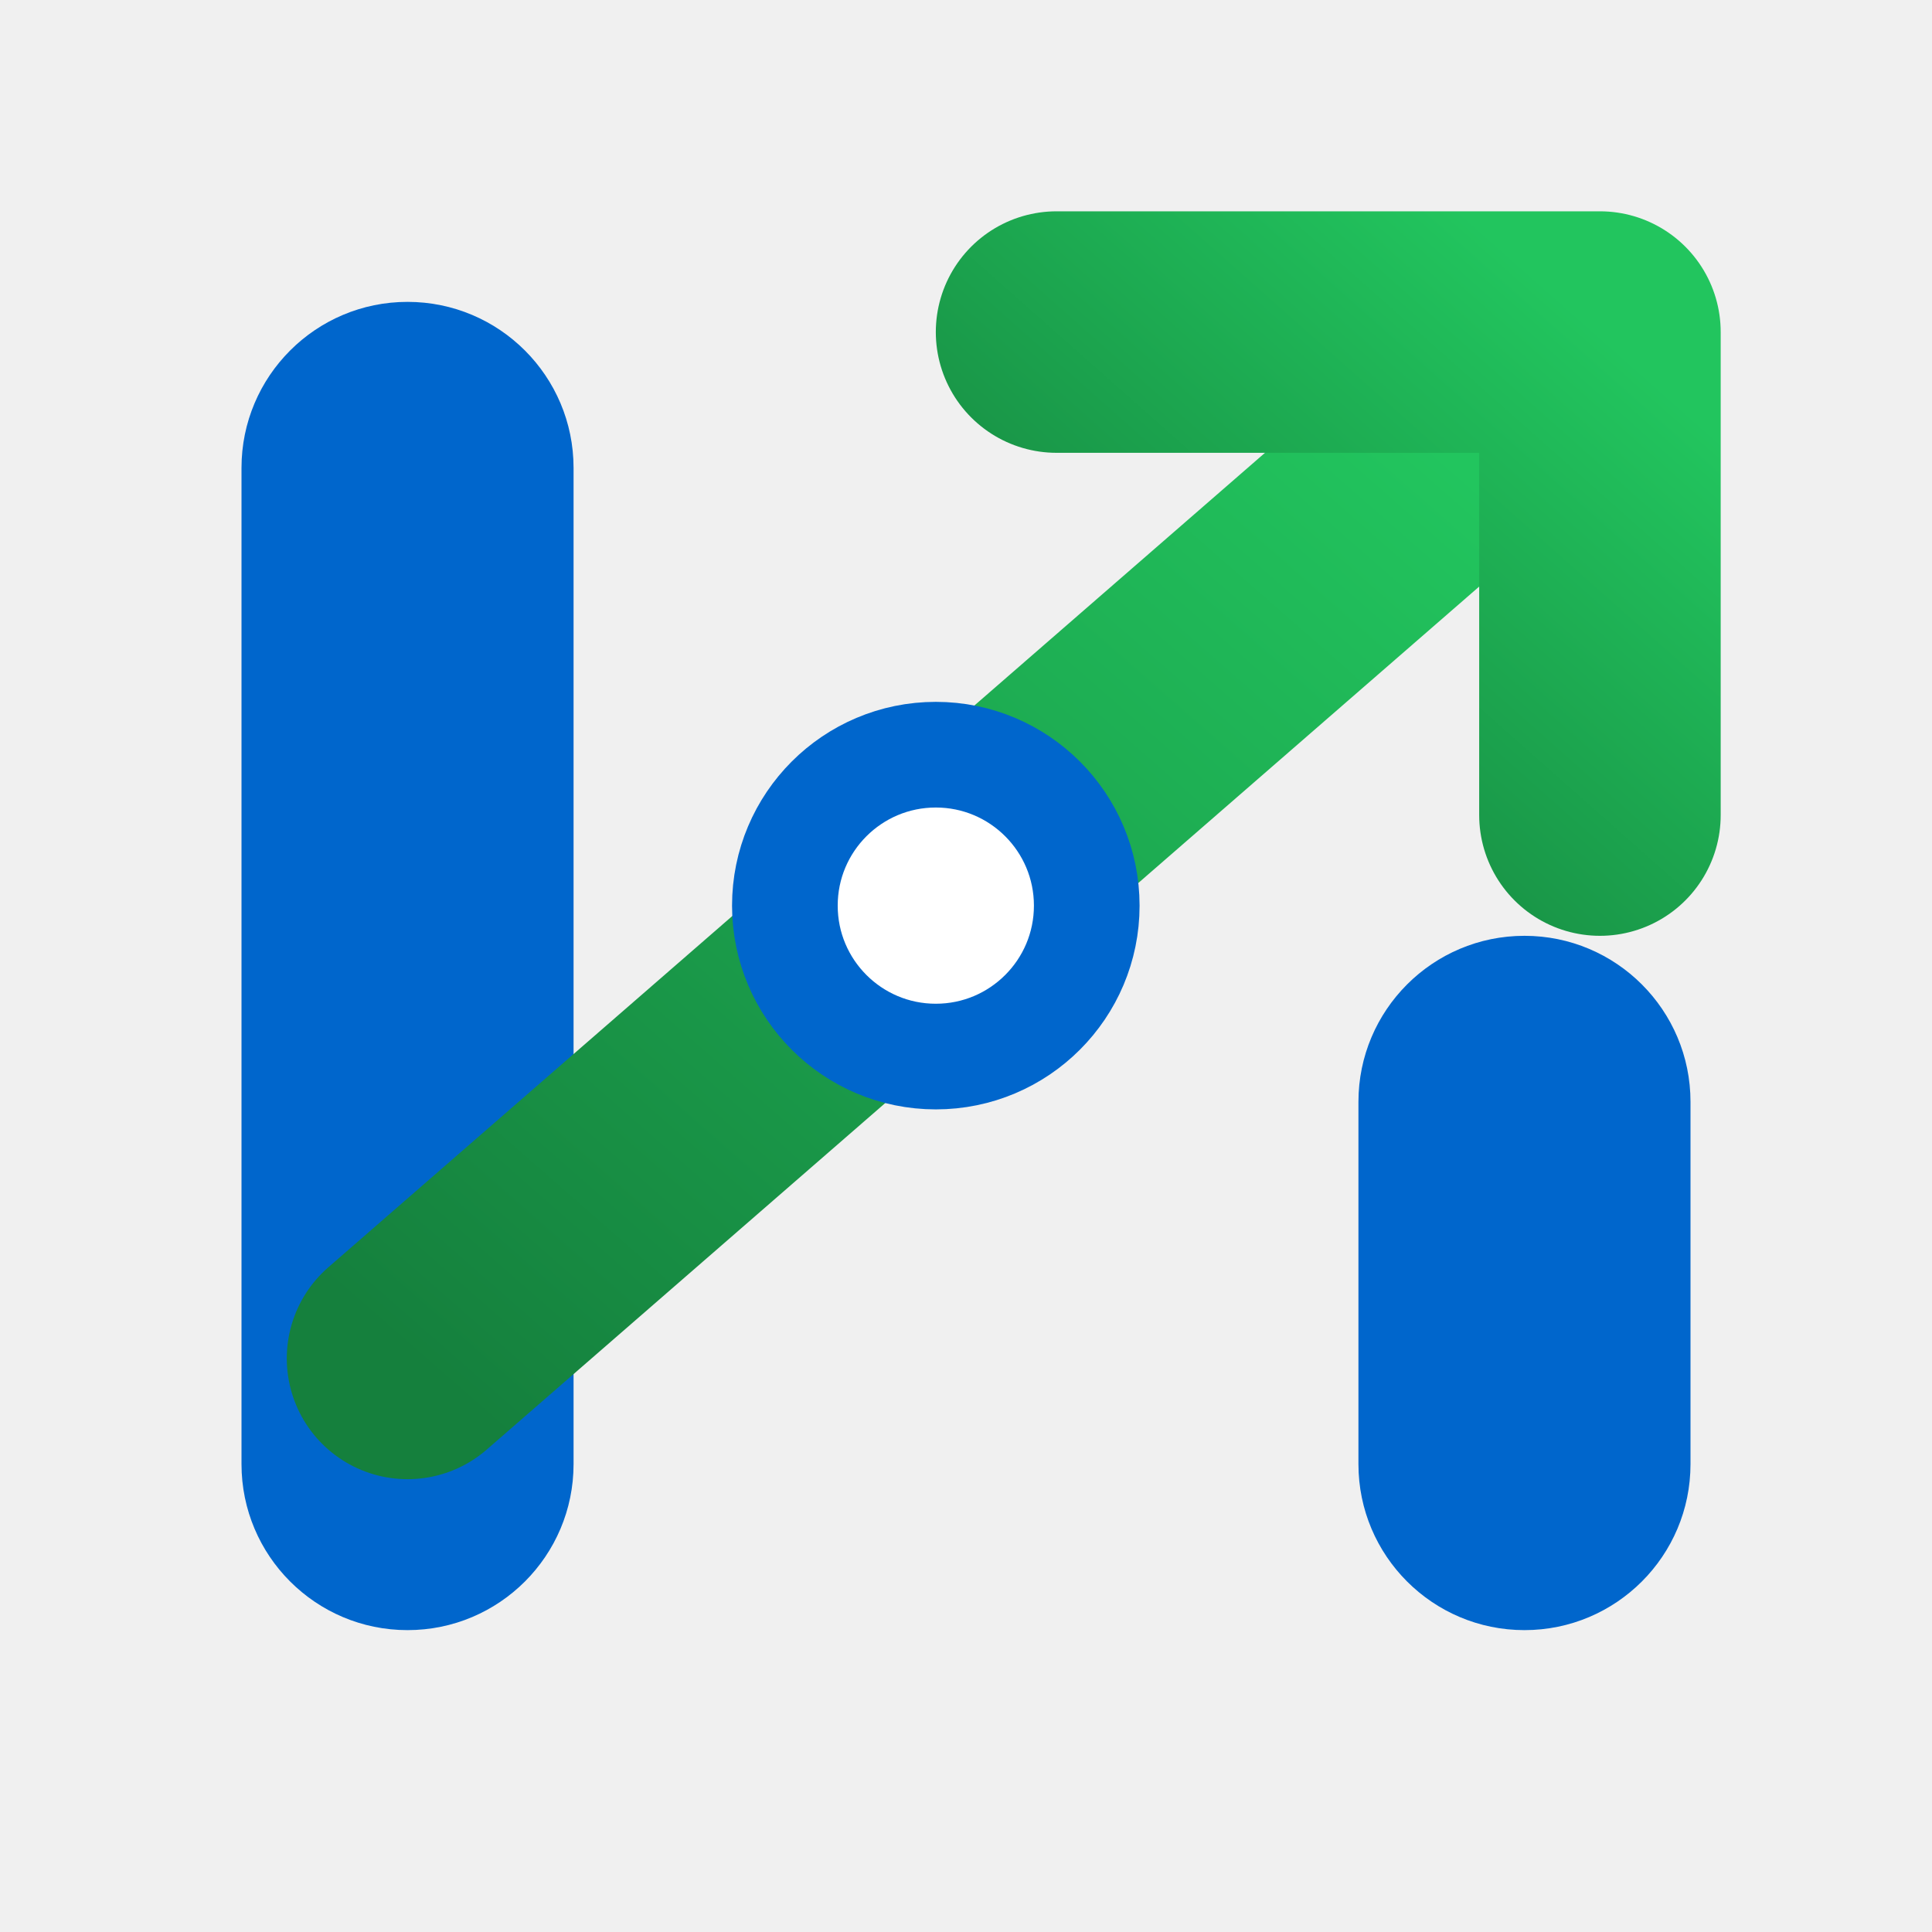
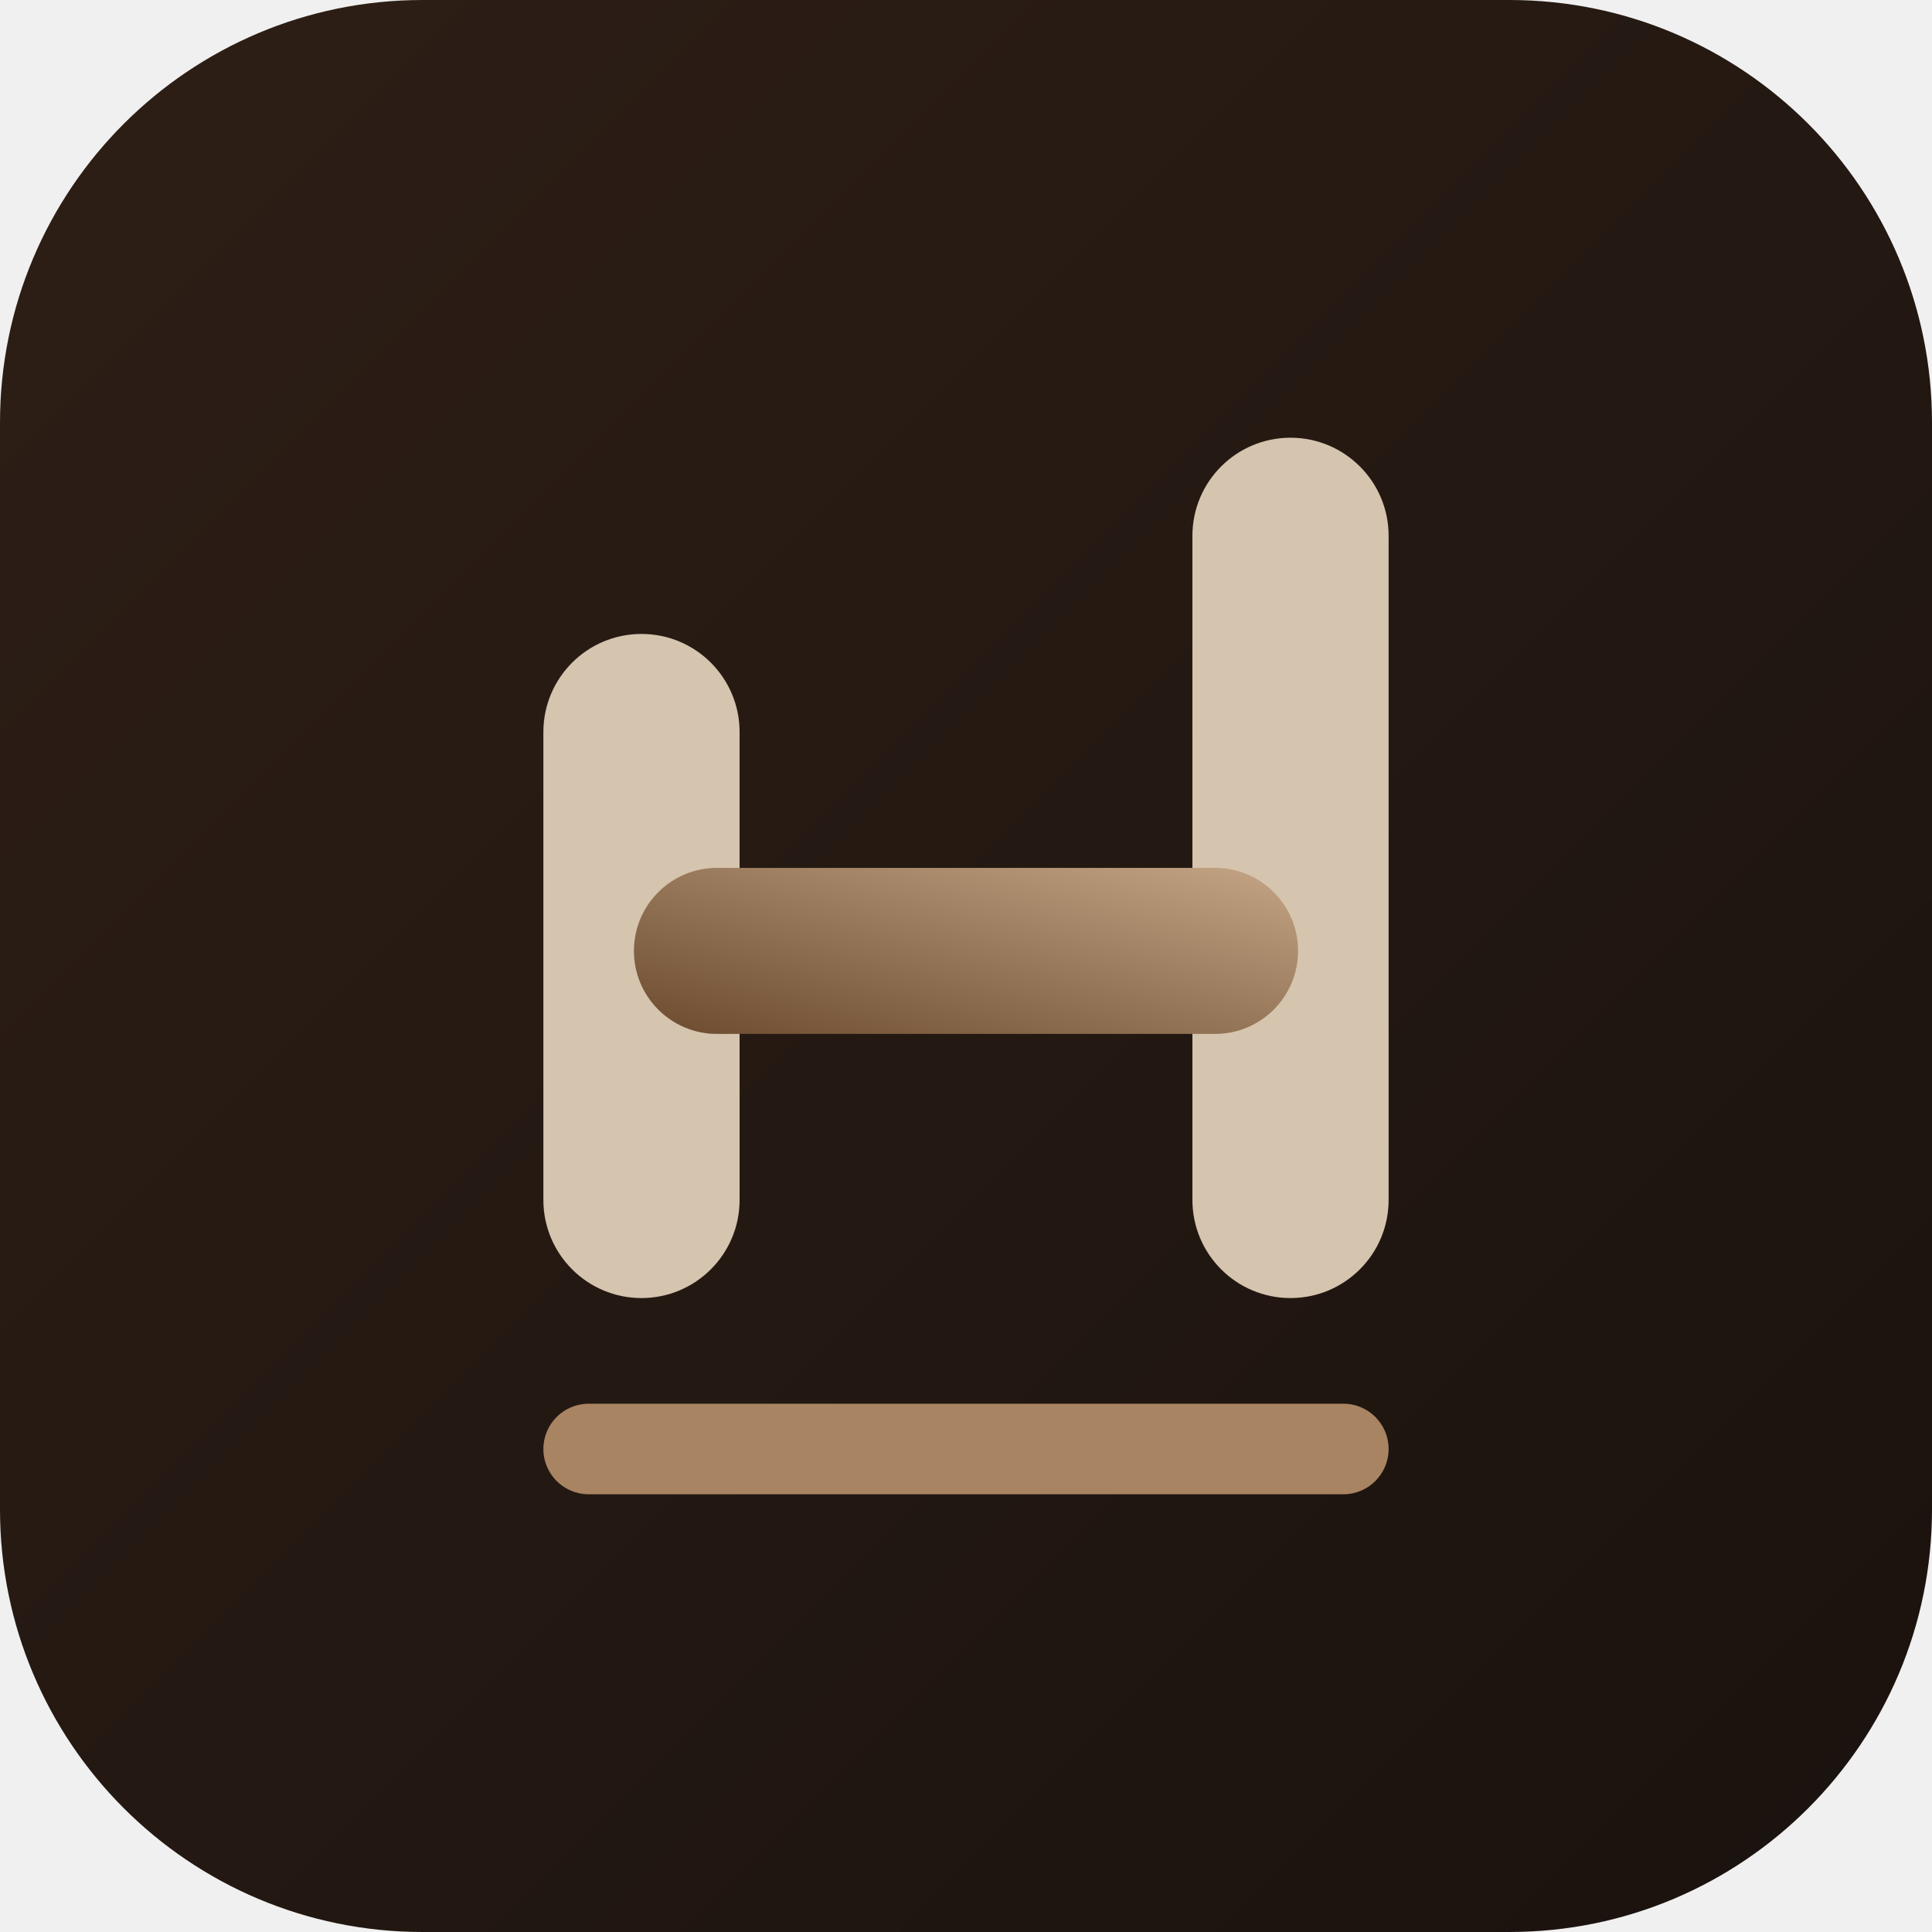
- <svg xmlns="http://www.w3.org/2000/svg" viewBox="0 0 64 64">
+ <svg xmlns="http://www.w3.org/2000/svg" viewBox="0 0 64 64" fill="none">
  <defs>
-     <linearGradient id="hx-arrow" x1="0" y1="1" x2="1" y2="0">
-       <stop offset="0" stop-color="#15803d" />
-       <stop offset="1" stop-color="#22c55e" />
+     <linearGradient id="hx-tile" x1="0" y1="0" x2="1" y2="1">
+       <stop offset="0" stop-color="#2e1f16" />
+       <stop offset="1" stop-color="#1a120e" />
+     </linearGradient>
+     <linearGradient id="hx-bar" x1="0" y1="1" x2="1" y2="0">
+       <stop offset="0" stop-color="#6b4a2e" />
+       <stop offset="1" stop-color="#c4a585" />
    </linearGradient>
  </defs>
-   <rect x="8" y="10" width="11" height="44" rx="5.5" fill="#0066cc" />
-   <rect x="45" y="31" width="11" height="23" rx="5.5" fill="#0066cc" />
-   <path d="M13.5 45 L48 15" stroke="url(#hx-arrow)" stroke-width="8" stroke-linecap="round" fill="none" />
-   <path d="M35 11 H53 V27" stroke="url(#hx-arrow)" stroke-width="8" stroke-linecap="round" stroke-linejoin="round" fill="none" />
-   <circle cx="31" cy="30" r="5" fill="#ffffff" stroke="#0066cc" stroke-width="3.5" />
+   <rect width="64" height="64" rx="14" fill="url(#hx-tile)" />
+   <rect x="18" y="21" width="6.5" height="22" rx="3.25" fill="#d5c4ae" />
+   <rect x="39.5" y="14.5" width="6.5" height="28.5" rx="3.25" fill="#d5c4ae" />
+   <rect x="21" y="28.75" width="22" height="5.5" rx="2.75" fill="url(#hx-bar)" />
+   <rect x="18" y="46.5" width="28" height="3" rx="1.5" fill="#a88462" />
</svg>
